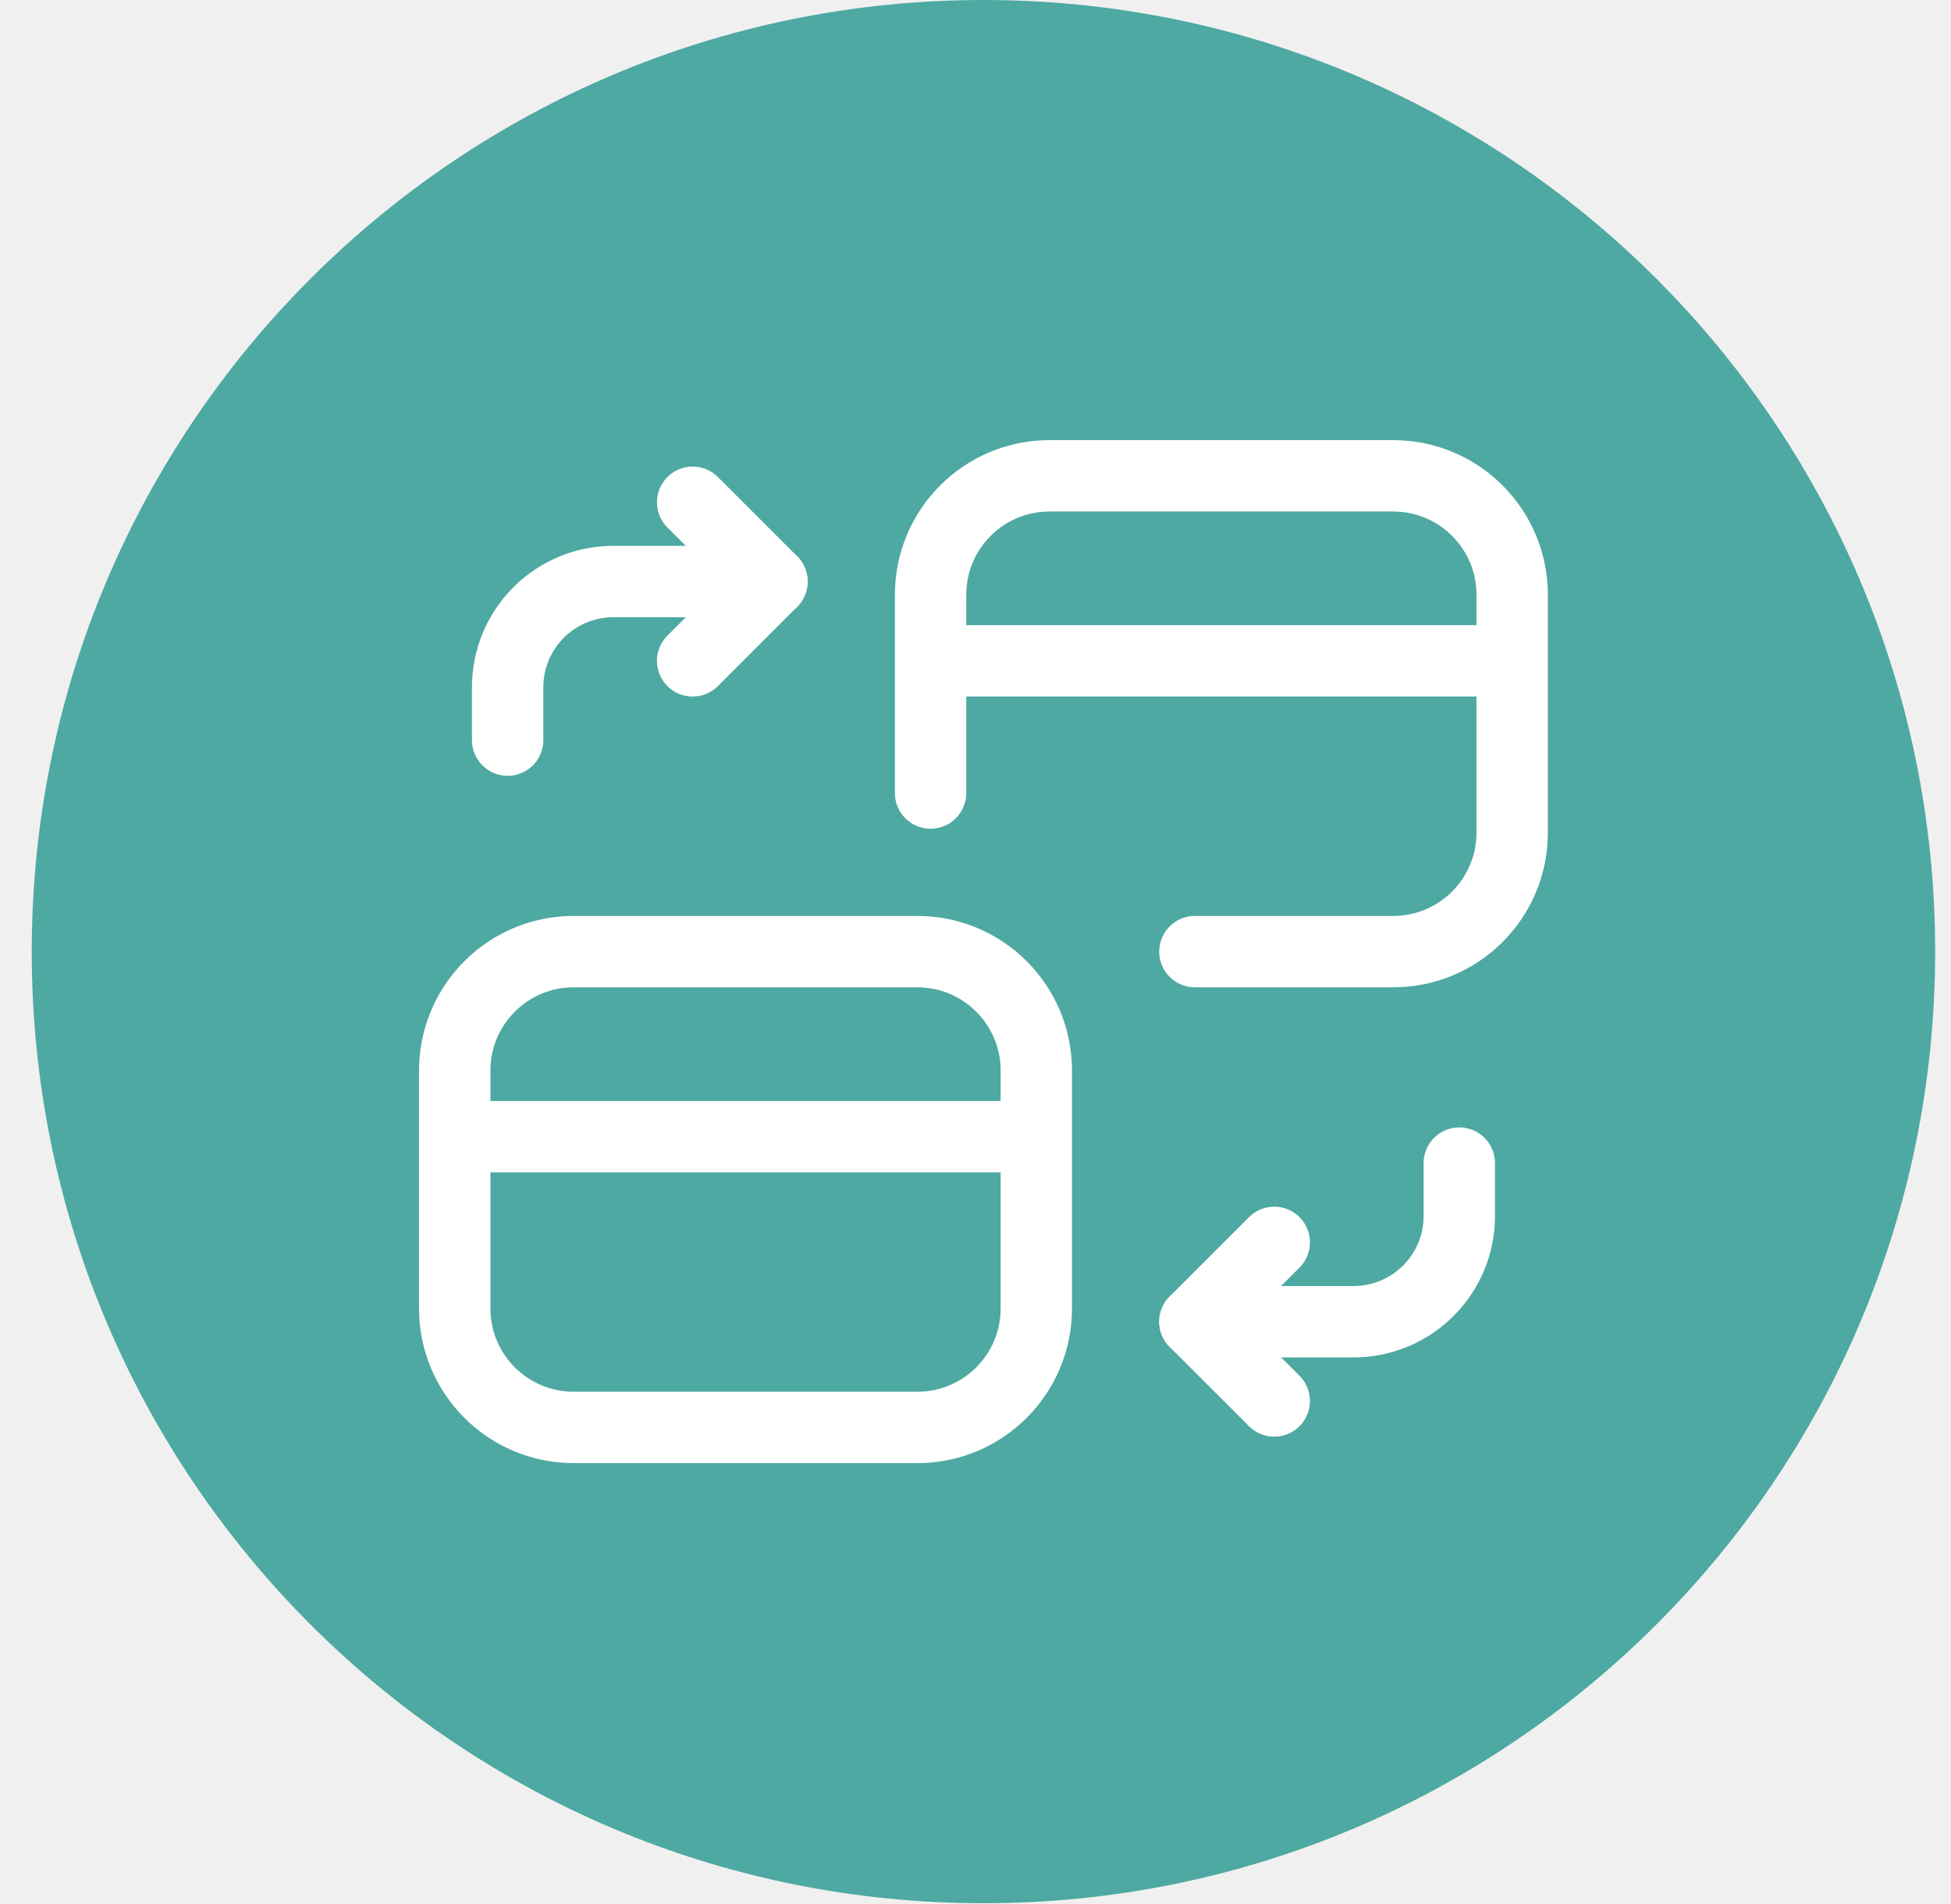
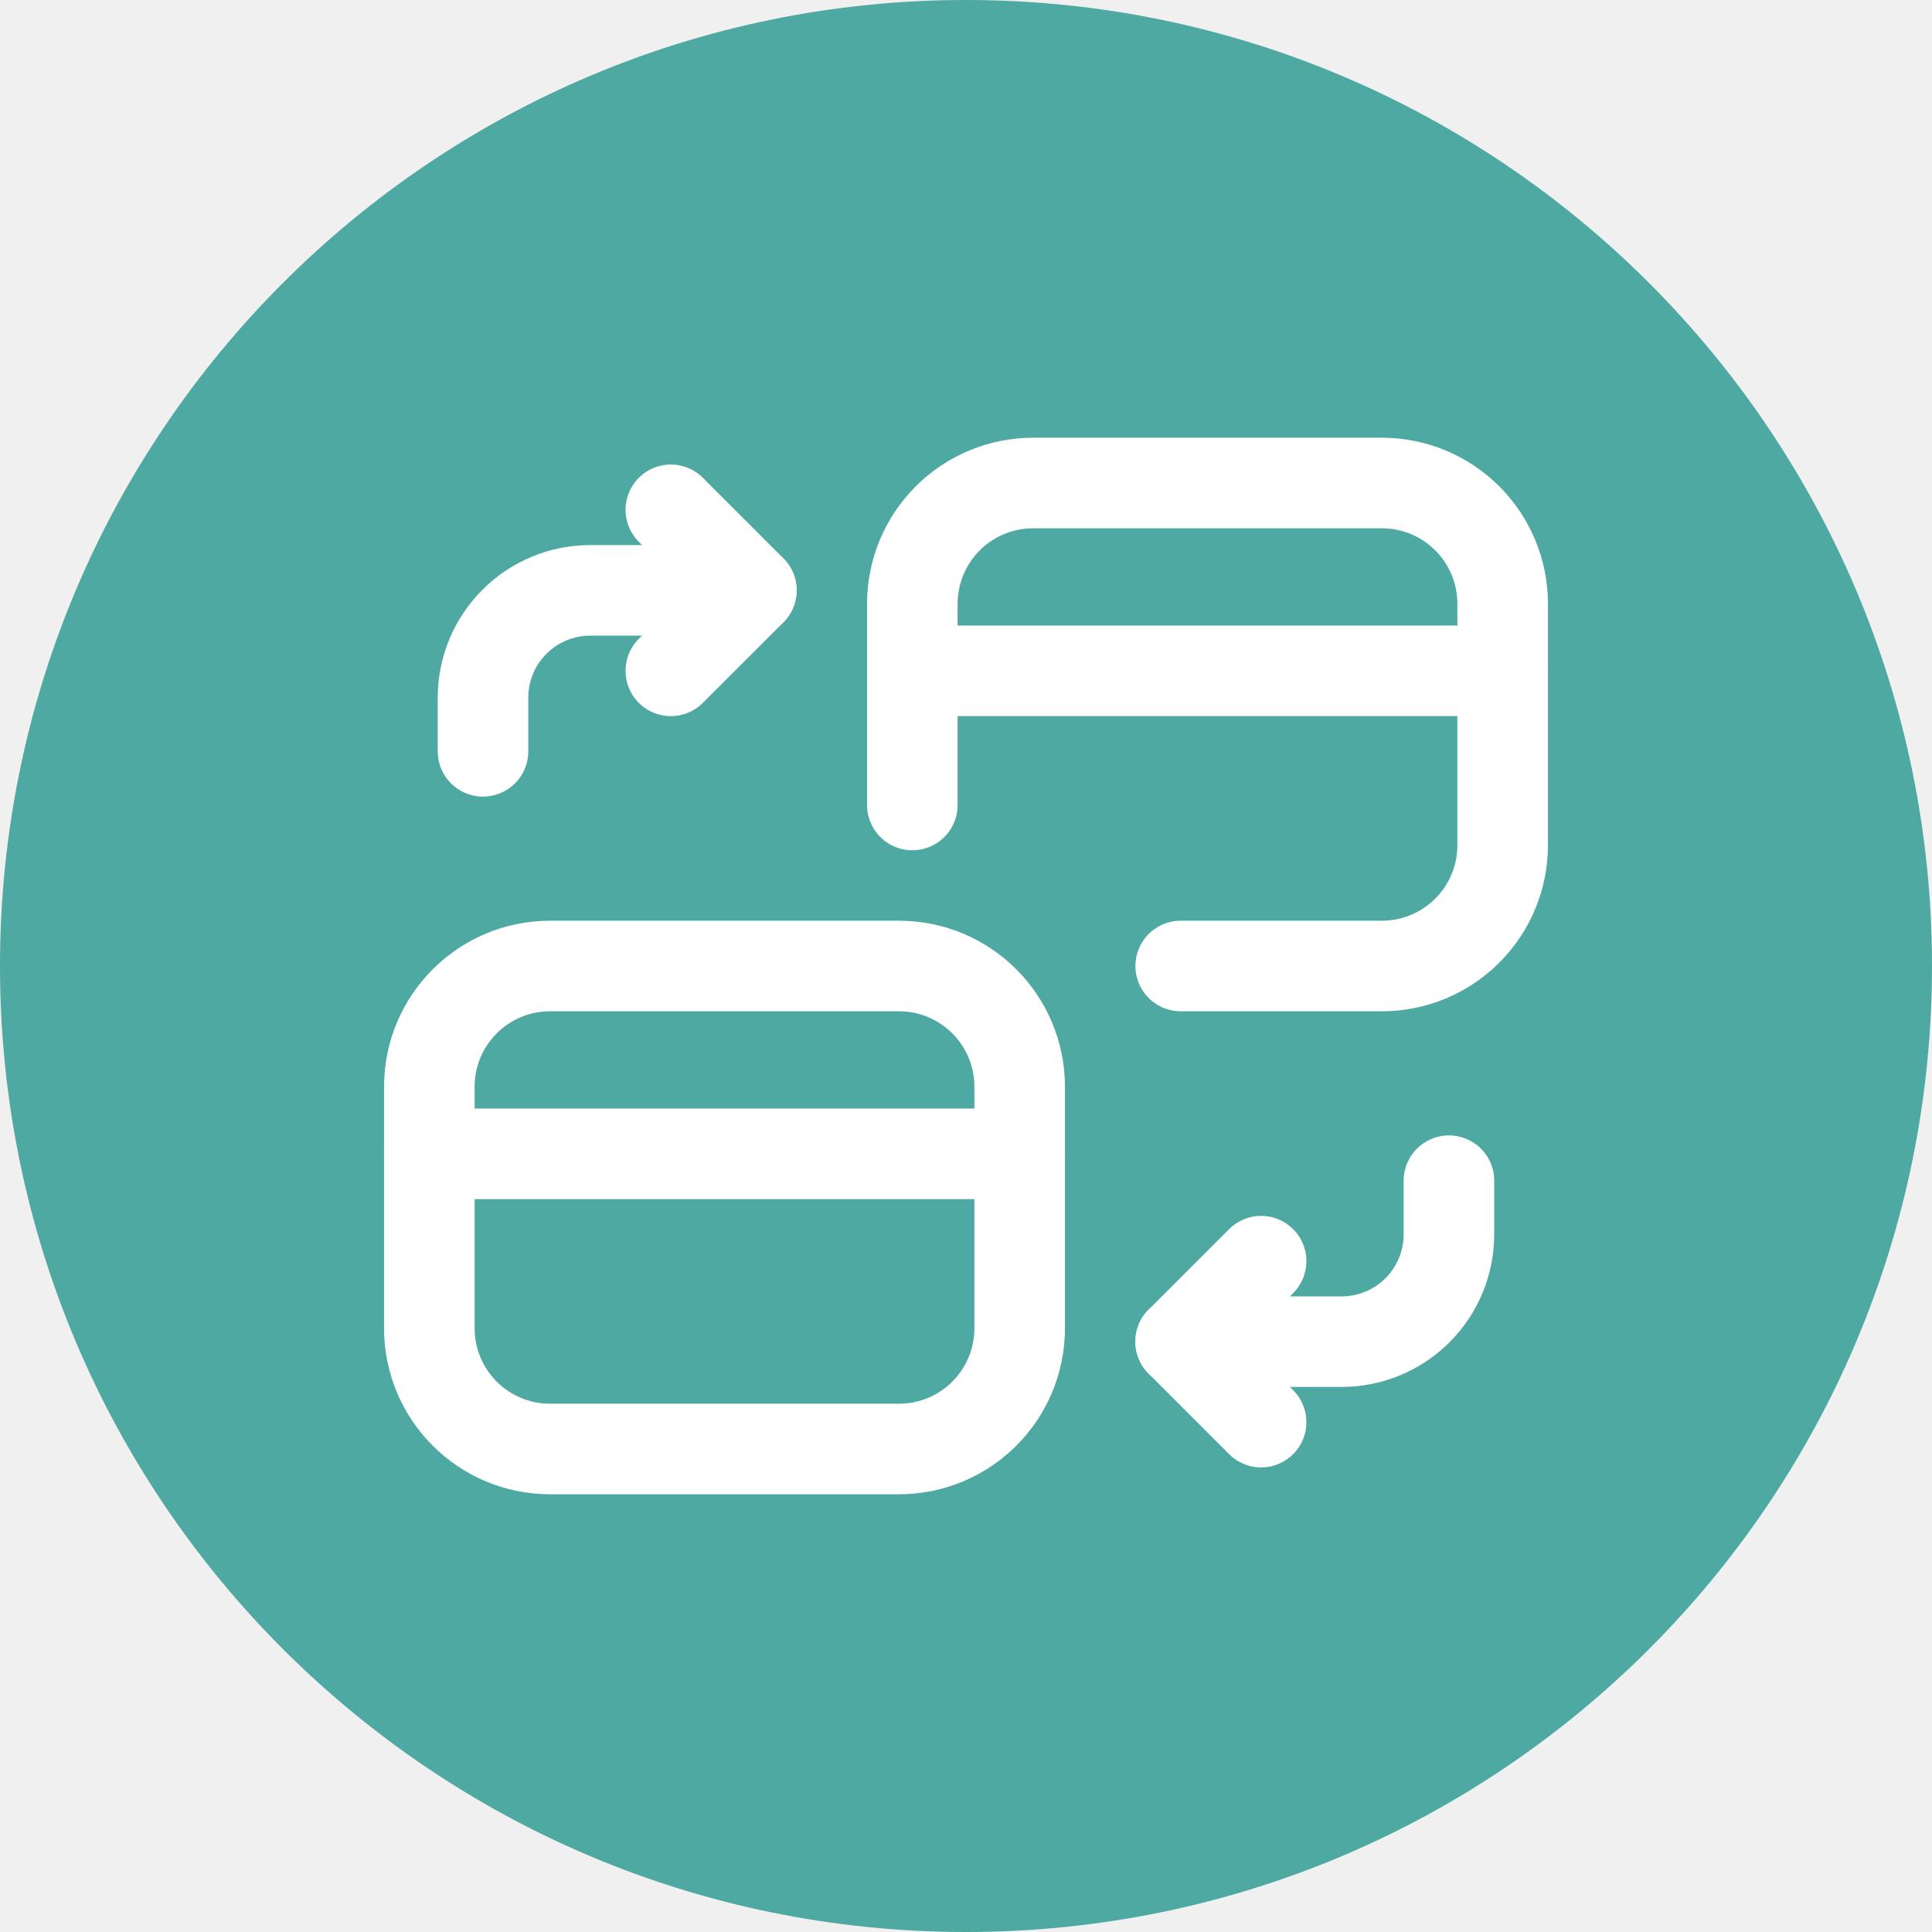
- <svg xmlns="http://www.w3.org/2000/svg" data-token-name="card_to_card_colored" width="41" height="40" fill="none">
-   <rect width="40" height="40" x=".667" fill="#4EA9A2" rx="20" />
-   <path stroke="#fff" stroke-linecap="round" stroke-linejoin="round" fill="none" stroke-width="1.5" d="m26.778 29.444-1.667-1.666 1.667-1.667" />
-   <path stroke="#fff" stroke-linecap="round" stroke-linejoin="round" stroke-width="1.5" fill="none" d="M25.111 27.778h3.334a2.222 2.222 0 0 0 2.222-2.223v-1.11M14.556 10.556l1.666 1.666-1.666 1.667" />
-   <path stroke="#fff" stroke-linecap="round" fill="none" stroke-linejoin="round" stroke-width="1.5" d="M16.222 12.222H12.89a2.222 2.222 0 0 0-2.222 2.222v1.111M21.778 23.889H9.556M19.278 20h-7.222a2.5 2.5 0 0 0-2.5 2.5v5a2.5 2.5 0 0 0 2.5 2.5h7.222a2.5 2.5 0 0 0 2.5-2.5v-5a2.5 2.5 0 0 0-2.5-2.5ZM25.111 20h4.167a2.5 2.5 0 0 0 2.5-2.5v-5a2.5 2.5 0 0 0-2.5-2.5h-7.222a2.5 2.5 0 0 0-2.5 2.5v4.167M31.778 13.889H19.556" />
+ <svg xmlns="http://www.w3.org/2000/svg" width="32" height="32" viewBox="0 0 32 32" fill="none" data-token-icon="card_to_card_colored">
+   <rect width="32" height="32" rx="16" fill="#4EA9A2" />
+   <path d="M20.888 23.555L19.555 22.222L20.888 20.889" fill="none" stroke="white" stroke-width="1.5" stroke-linecap="round" stroke-linejoin="round" />
+   <path d="M19.555 22.222H22.221C22.693 22.222 23.145 22.035 23.478 21.702C23.812 21.368 23.999 20.916 23.999 20.445V19.556" fill="none" stroke="white" stroke-width="1.5" stroke-linecap="round" stroke-linejoin="round" />
+   <path d="M11.111 8.444L12.445 9.778L11.111 11.111" fill="none" stroke="white" stroke-width="1.5" stroke-linecap="round" stroke-linejoin="round" />
+   <path d="M12.444 9.778H9.778C9.306 9.778 8.854 9.965 8.521 10.299C8.187 10.632 8 11.084 8 11.556V12.444" fill="none" stroke="white" stroke-width="1.5" stroke-linecap="round" stroke-linejoin="round" />
+   <path d="M16.889 19.111H7.111" fill="none" stroke="white" stroke-width="1.5" stroke-linecap="round" stroke-linejoin="round" />
+   <path d="M14.889 16H9.111C8.007 16 7.111 16.895 7.111 18V22C7.111 23.105 8.007 24 9.111 24H14.889C15.994 24 16.889 23.105 16.889 22V18C16.889 16.895 15.994 16 14.889 16Z" fill="none" stroke="white" stroke-width="1.5" stroke-linecap="round" stroke-linejoin="round" />
+   <path d="M19.556 16H22.889C23.419 16 23.928 15.789 24.303 15.414C24.678 15.039 24.889 14.53 24.889 14V10C24.889 9.47 24.678 8.961 24.303 8.586C23.928 8.211 23.419 8 22.889 8H17.111C16.581 8 16.072 8.211 15.697 8.586C15.322 8.961 15.111 9.47 15.111 10V13.333" fill="none" stroke="white" stroke-width="1.5" stroke-linecap="round" stroke-linejoin="round" />
+   <path d="M24.889 11.111H15.111" fill="none" stroke="white" stroke-width="1.5" stroke-linecap="round" stroke-linejoin="round" />
</svg>
